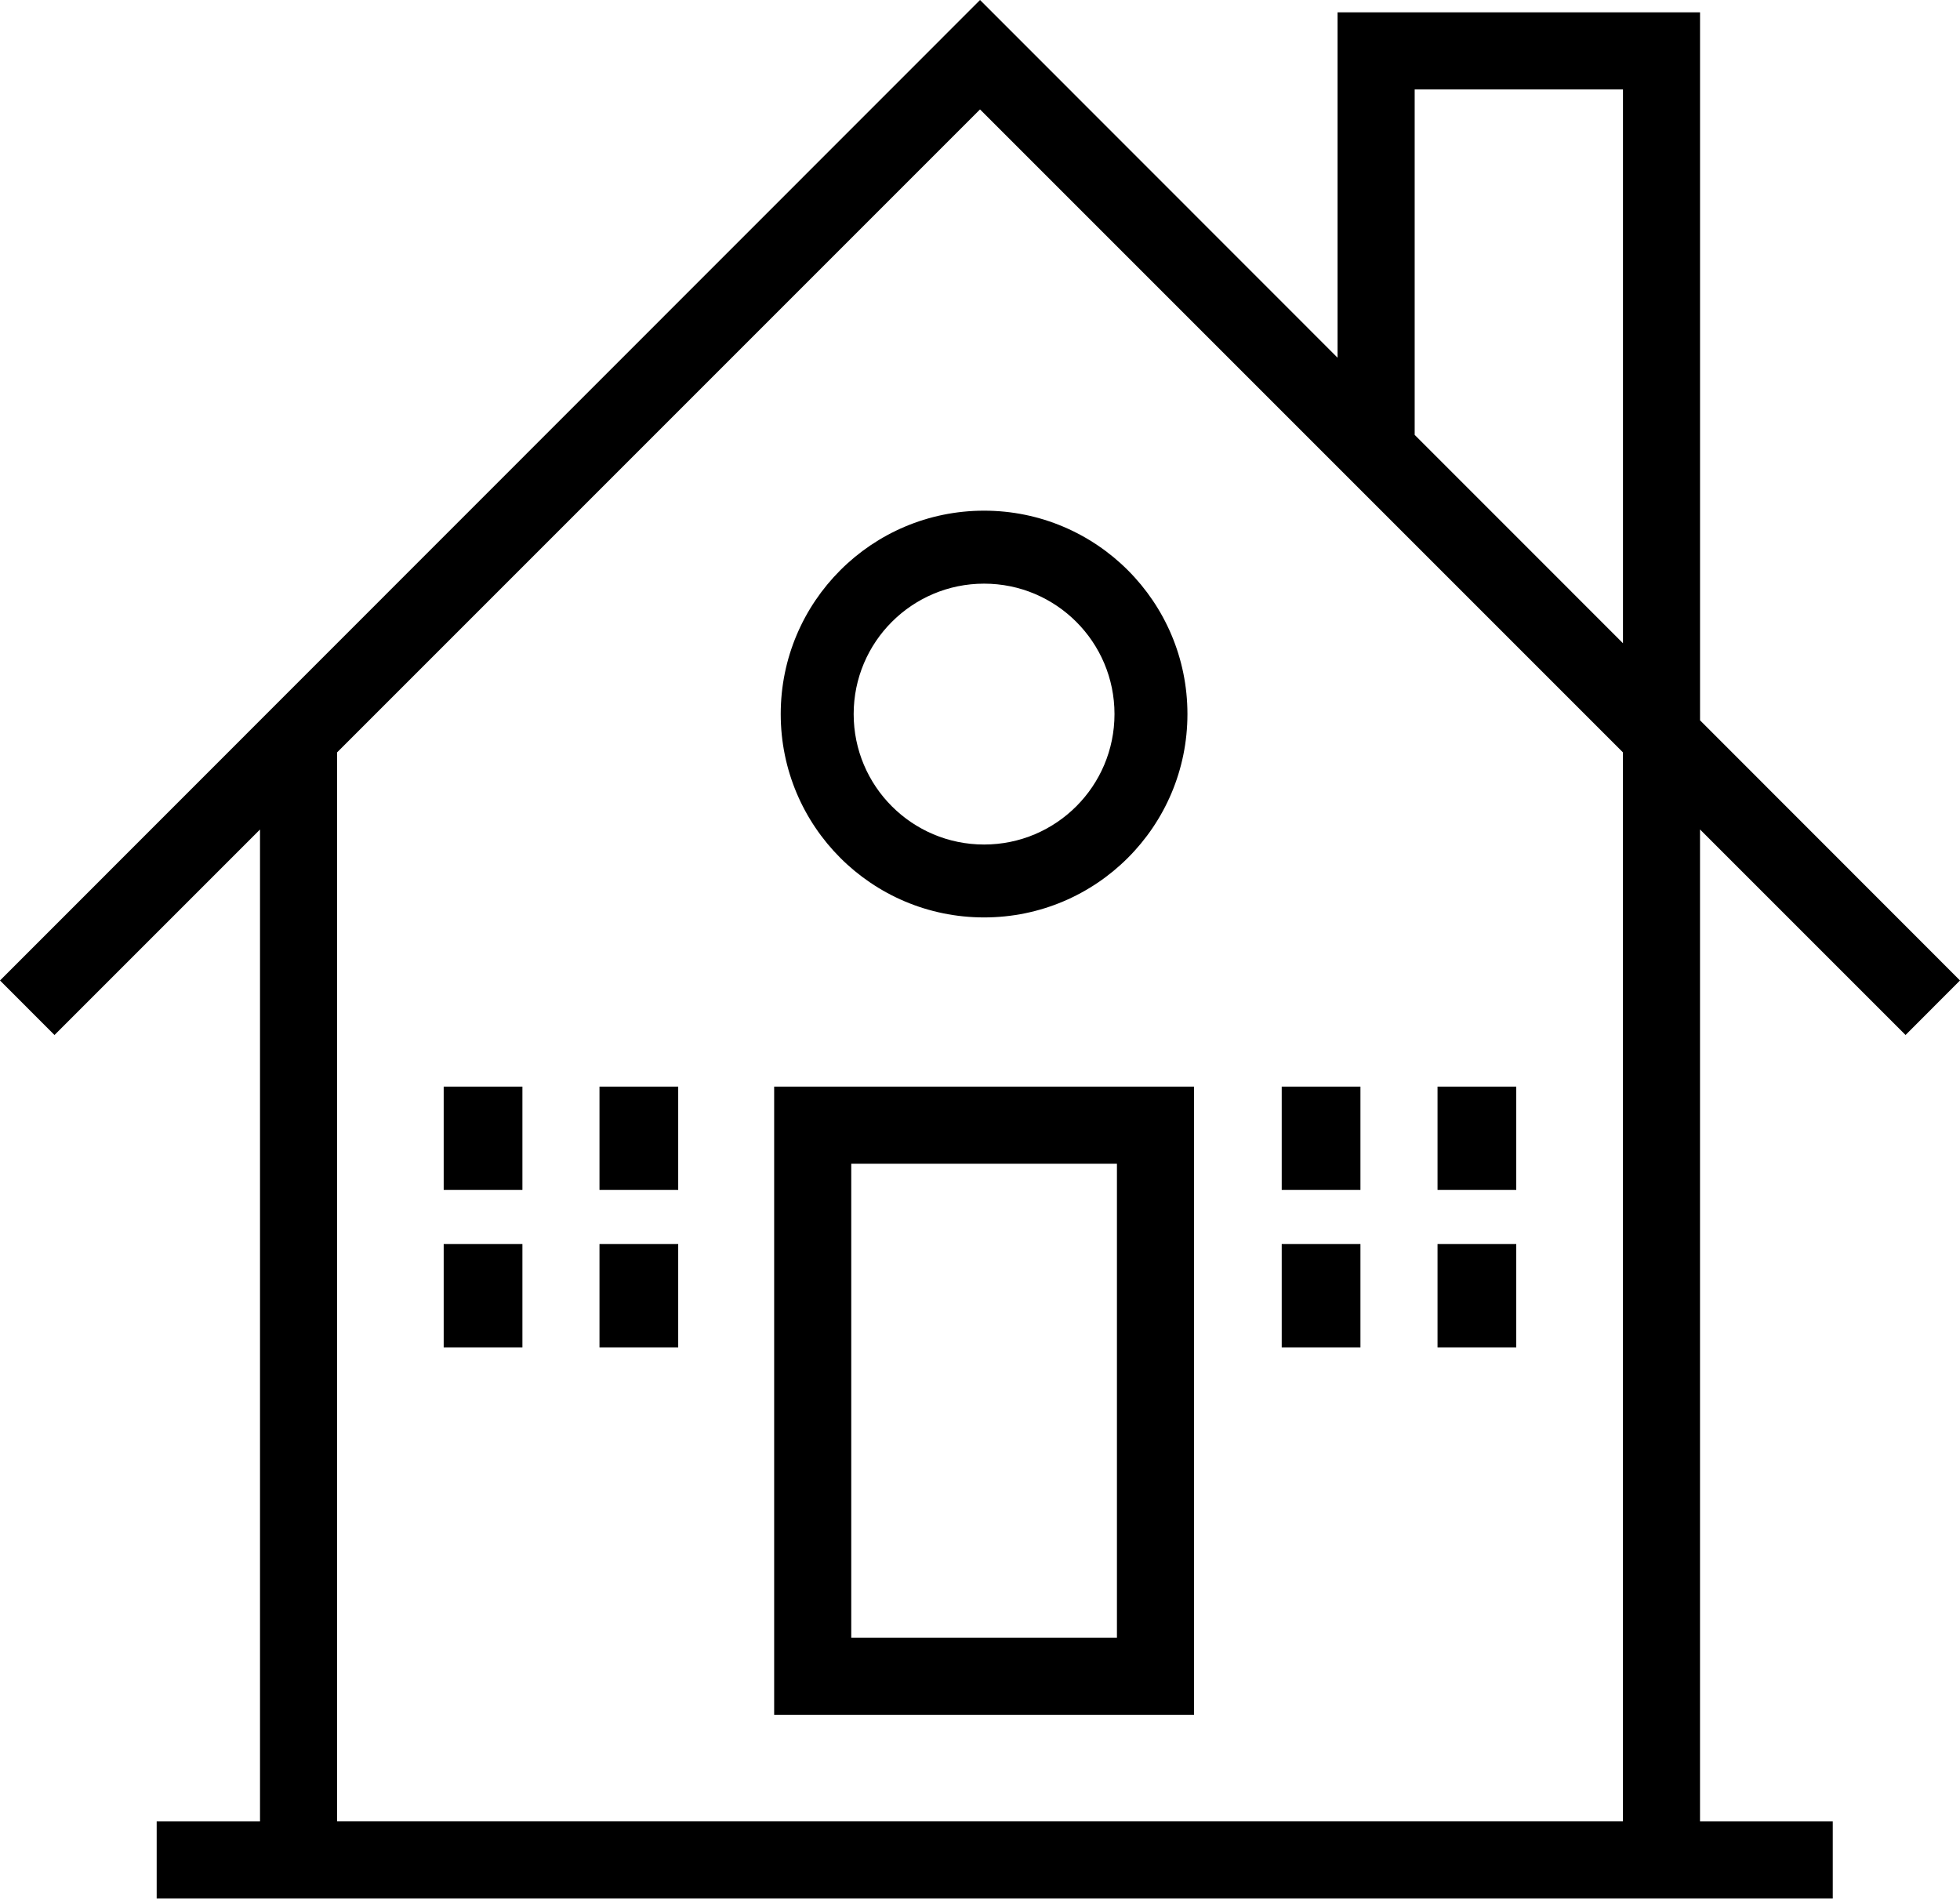
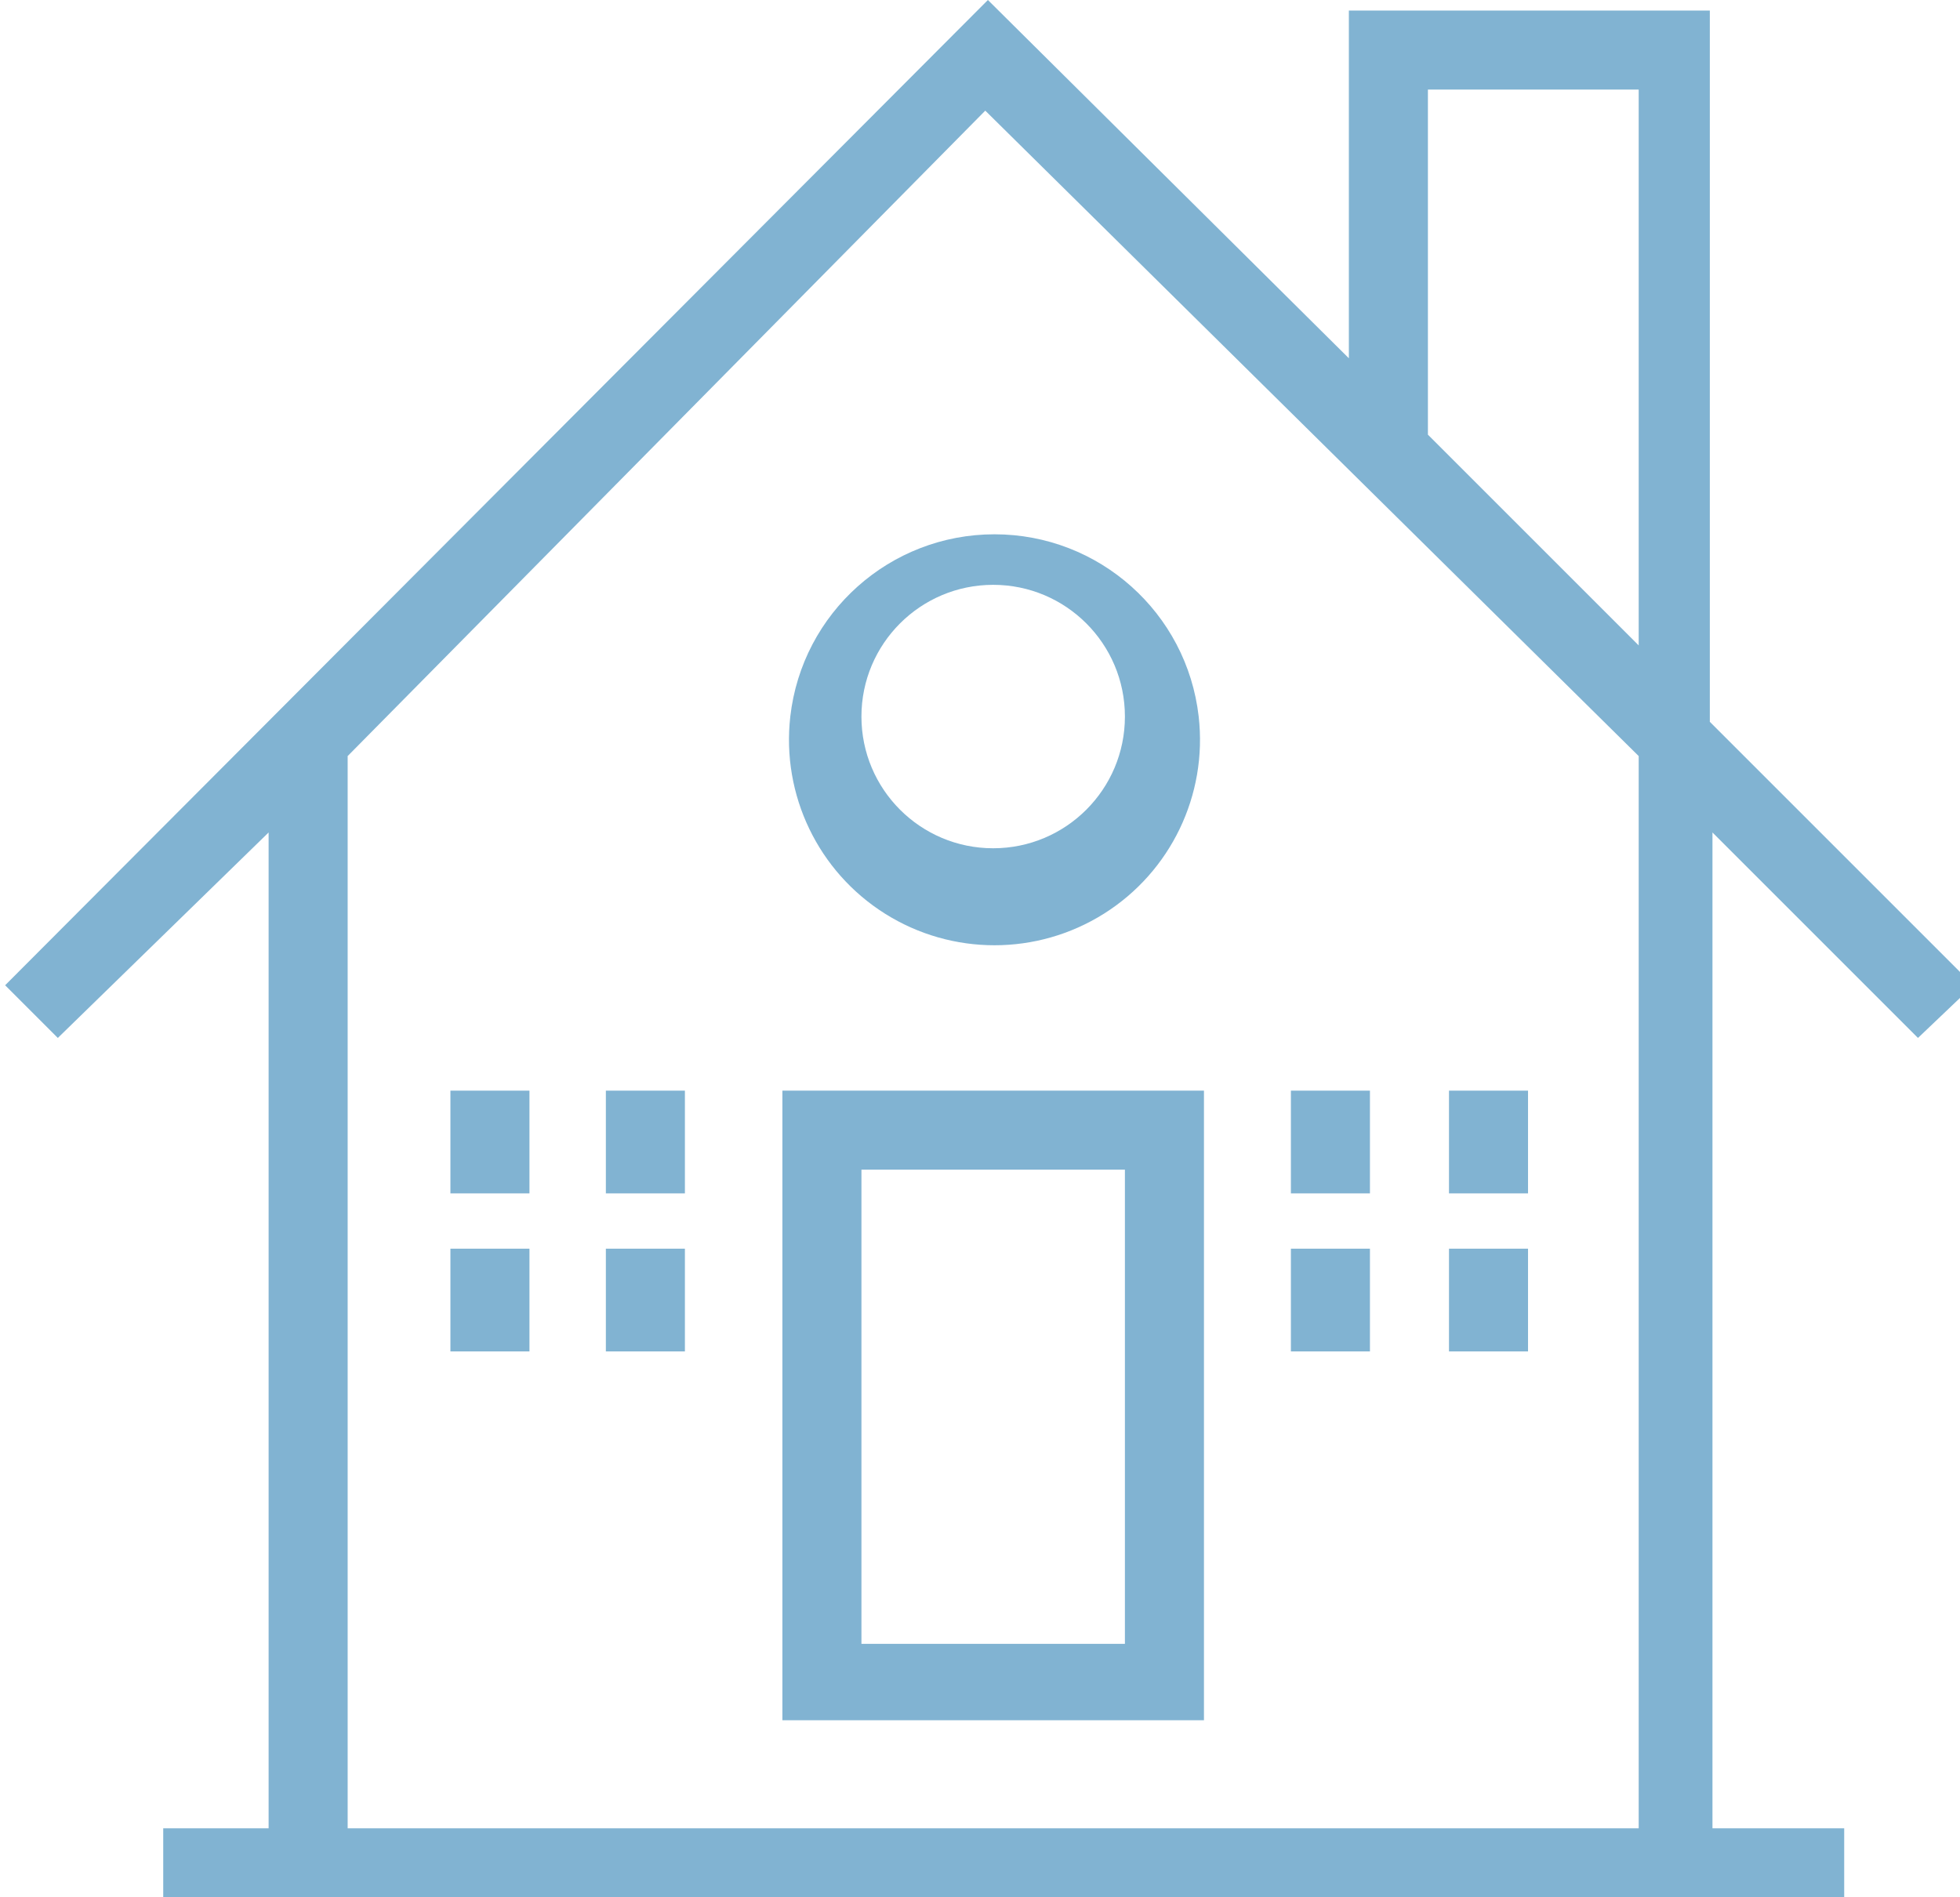
- <svg xmlns="http://www.w3.org/2000/svg" version="1.1" id="Layer_1" x="0px" y="0px" width="74.695px" height="72.346px" viewBox="0 0 74.695 72.346" enable-background="new 0 0 74.695 72.346" xml:space="preserve">
-   <g>
-     <path d="M29.503,65.345h16V41.407h-16V65.345z M42.566,62.407H32.441V44.345h10.125V62.407z" />
-     <path d="M72.62,39.44l2.075-2.078l-9.907-9.913V0.47H50.974v13.161L37.349,0L0,37.363l2.077,2.078l7.832-7.832v37.799H5.971v2.938 h63.875v-2.938h-5.059v-37.8L72.62,39.44z M53.913,3.408h7.938v21.104l-7.938-7.94V3.408z M61.85,69.407H12.846V28.671 L37.348,4.169L61.85,28.671V69.407z" />
-     <path d="M29.753,27.21c0,4.28,3.47,7.75,7.75,7.75s7.75-3.47,7.75-7.75c0-4.279-3.47-7.75-7.75-7.75S29.753,22.93,29.753,27.21z M37.503,22.241c2.745,0,4.97,2.225,4.97,4.97s-2.225,4.971-4.97,4.971s-4.97-2.226-4.97-4.971S34.759,22.241,37.503,22.241z" />
-     <rect x="16.909" y="41.407" width="3" height="3.938" />
-     <rect x="22.846" y="41.407" width="3" height="3.938" />
-     <rect x="16.909" y="47.407" width="3" height="3.938" />
-     <rect x="22.846" y="47.407" width="3" height="3.938" />
-     <rect x="48.846" y="41.407" width="3" height="3.938" />
-     <rect x="54.784" y="41.407" width="3" height="3.938" />
-     <rect x="48.846" y="47.407" width="3" height="3.938" />
-     <rect x="54.784" y="47.407" width="3" height="3.938" />
-   </g>
+ <svg xmlns="http://www.w3.org/2000/svg" width="74.7" height="72.3" fill="#81b3d2" viewBox="0 0 74 72">
+   <path d="M29.5 65.3h16V41.4h-16v24zm13-2.9h-10v-18h10v18z" />
+   <path d="M72.6 39.4l2.1-2-10-10V.4H51v13.2L37.3 0 0 37.4l2 2 8-7.8v37.8H6v3h63.8v-3h-5V31.6l7.8 7.8zM54 3.4h8v21.1l-8-8v-13zm8 66H13V28.7L37.2 4.2 62 28.7v40.7z" />
+   <path d="M29.8 27.2a7.8 7.8 0 1015.5 0 7.8 7.8 0 00-15.5 0zm7.7-5a5 5 0 110 10 5 5 0 010-10zM16.9 41.4h3v3.9h-3zm5.9 0h3v3.9h-3zm-5.9 6h3v3.9h-3zm5.9 0h3v3.9h-3zm26-6h3v3.9h-3zm6 0h3v3.9h-3zm-6 6h3v3.9h-3zm6 0h3v3.9h-3z" />
</svg>
